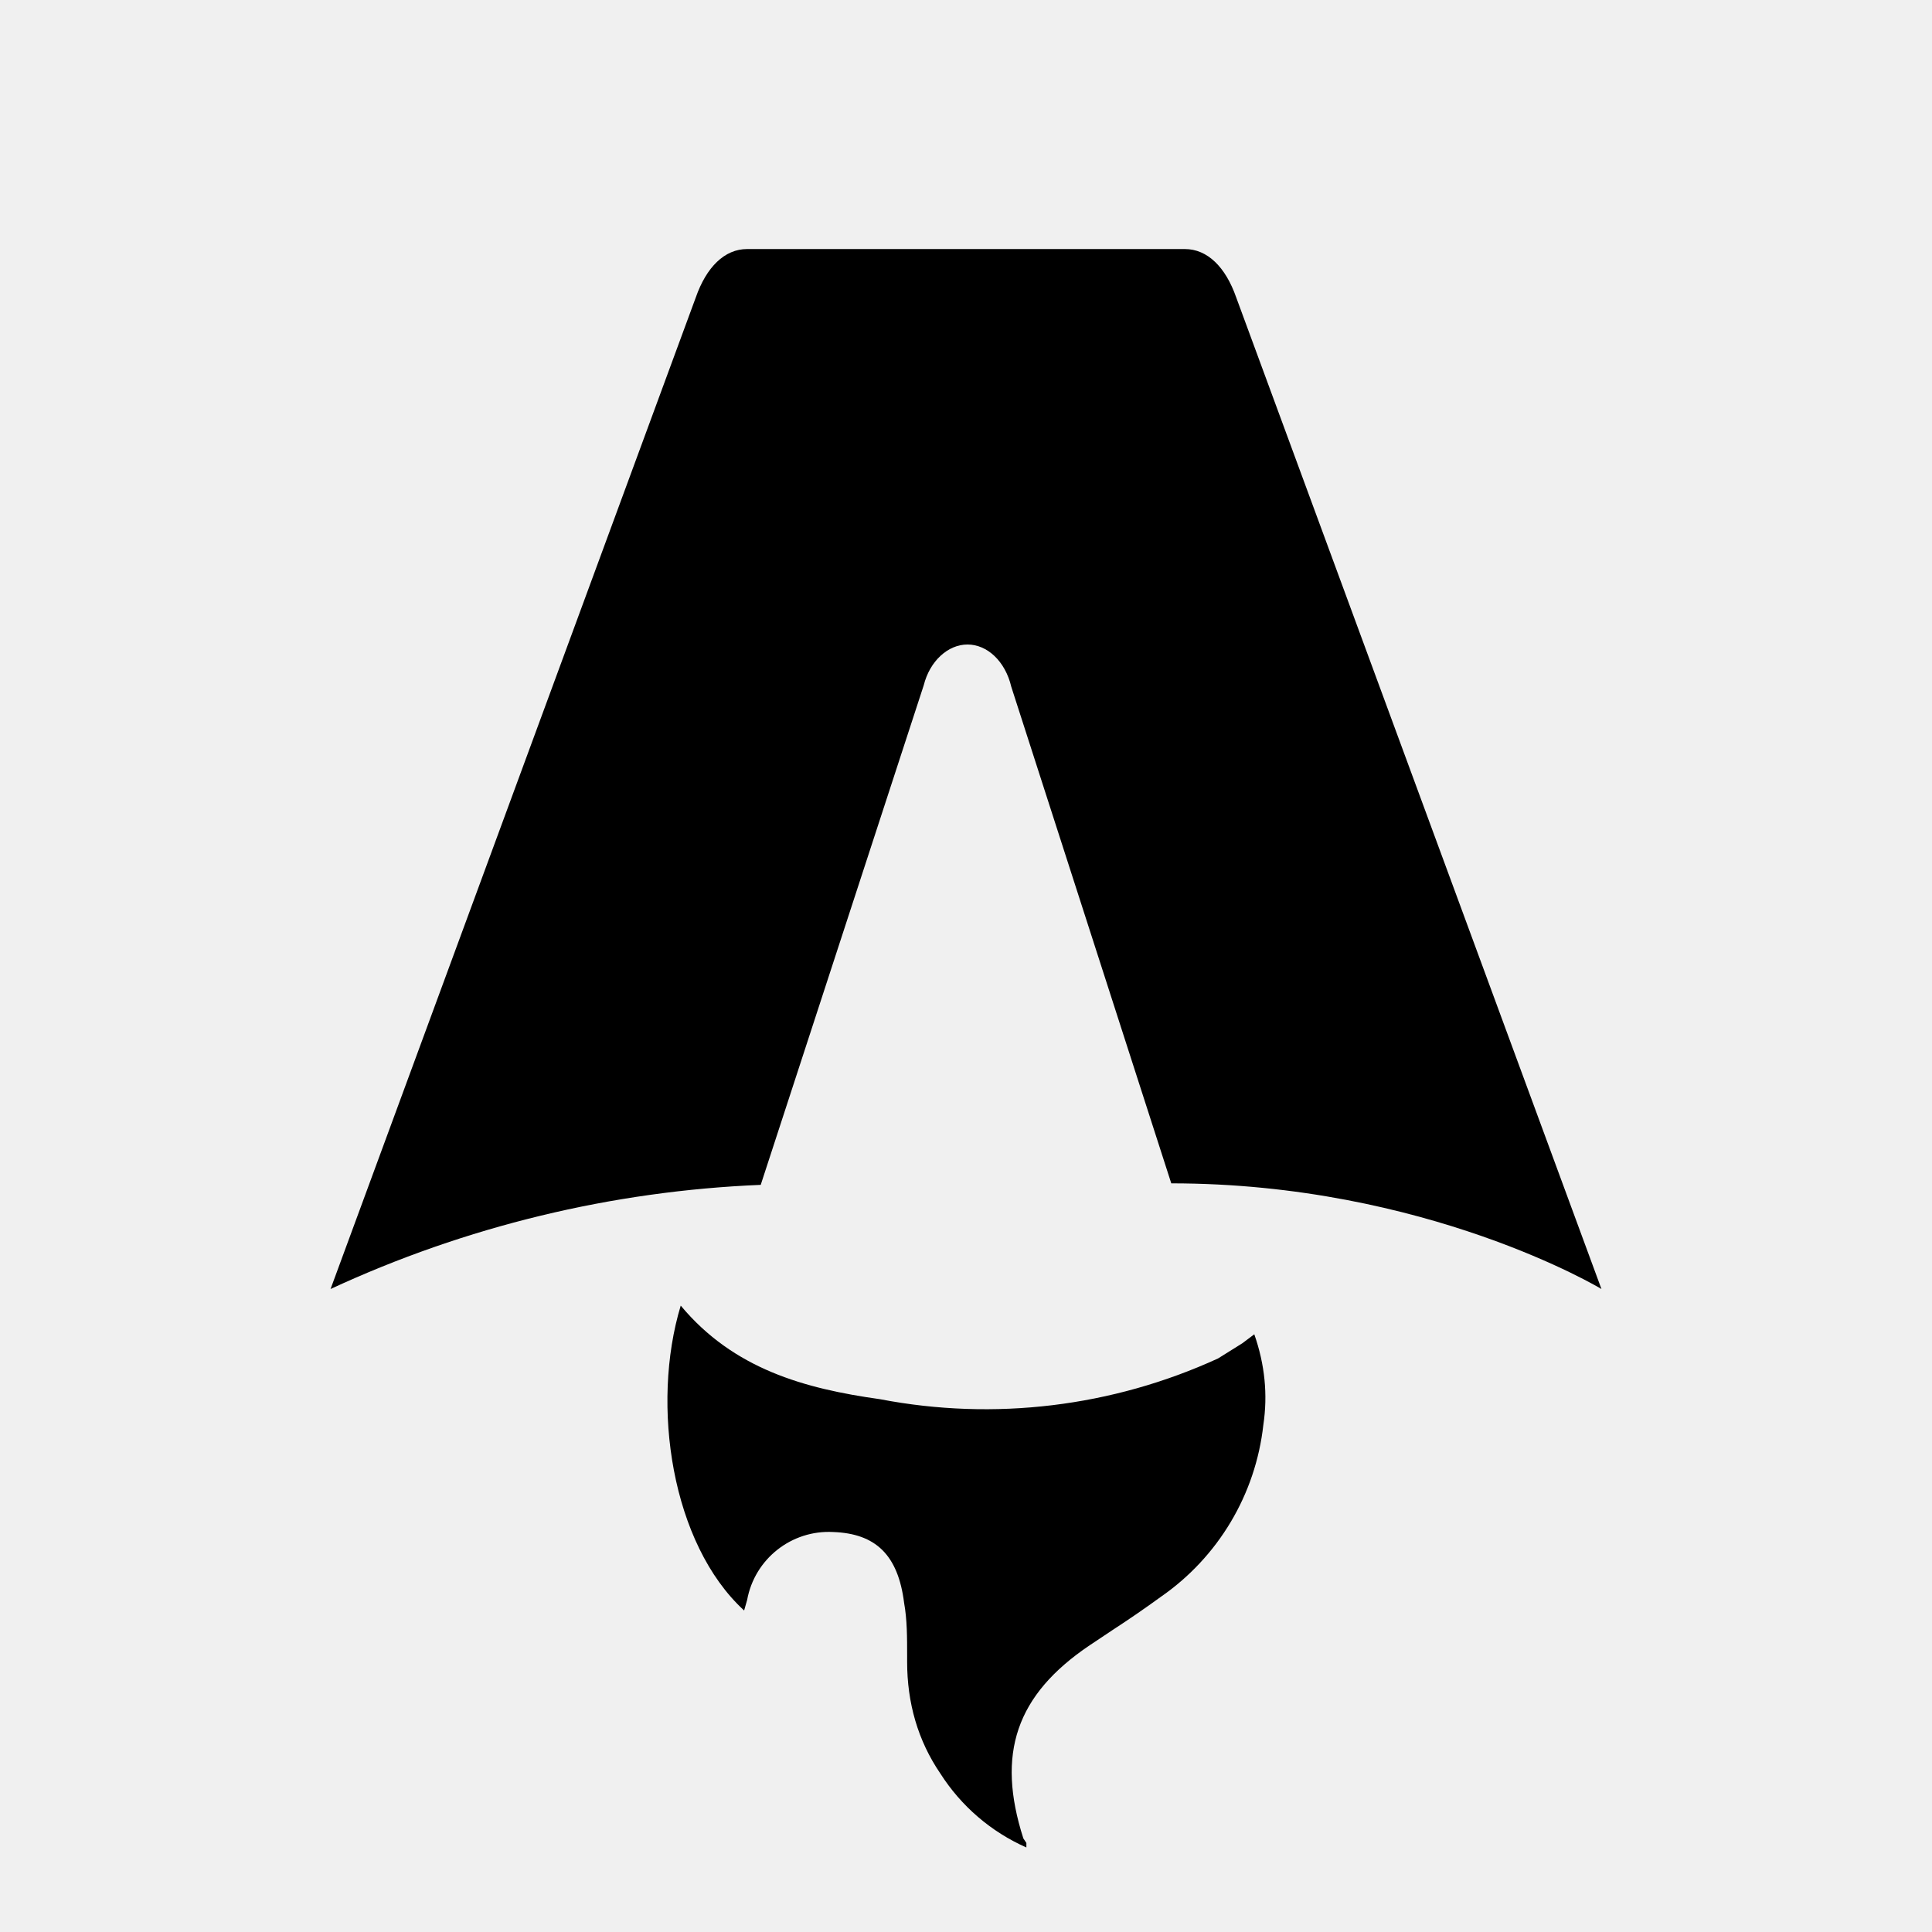
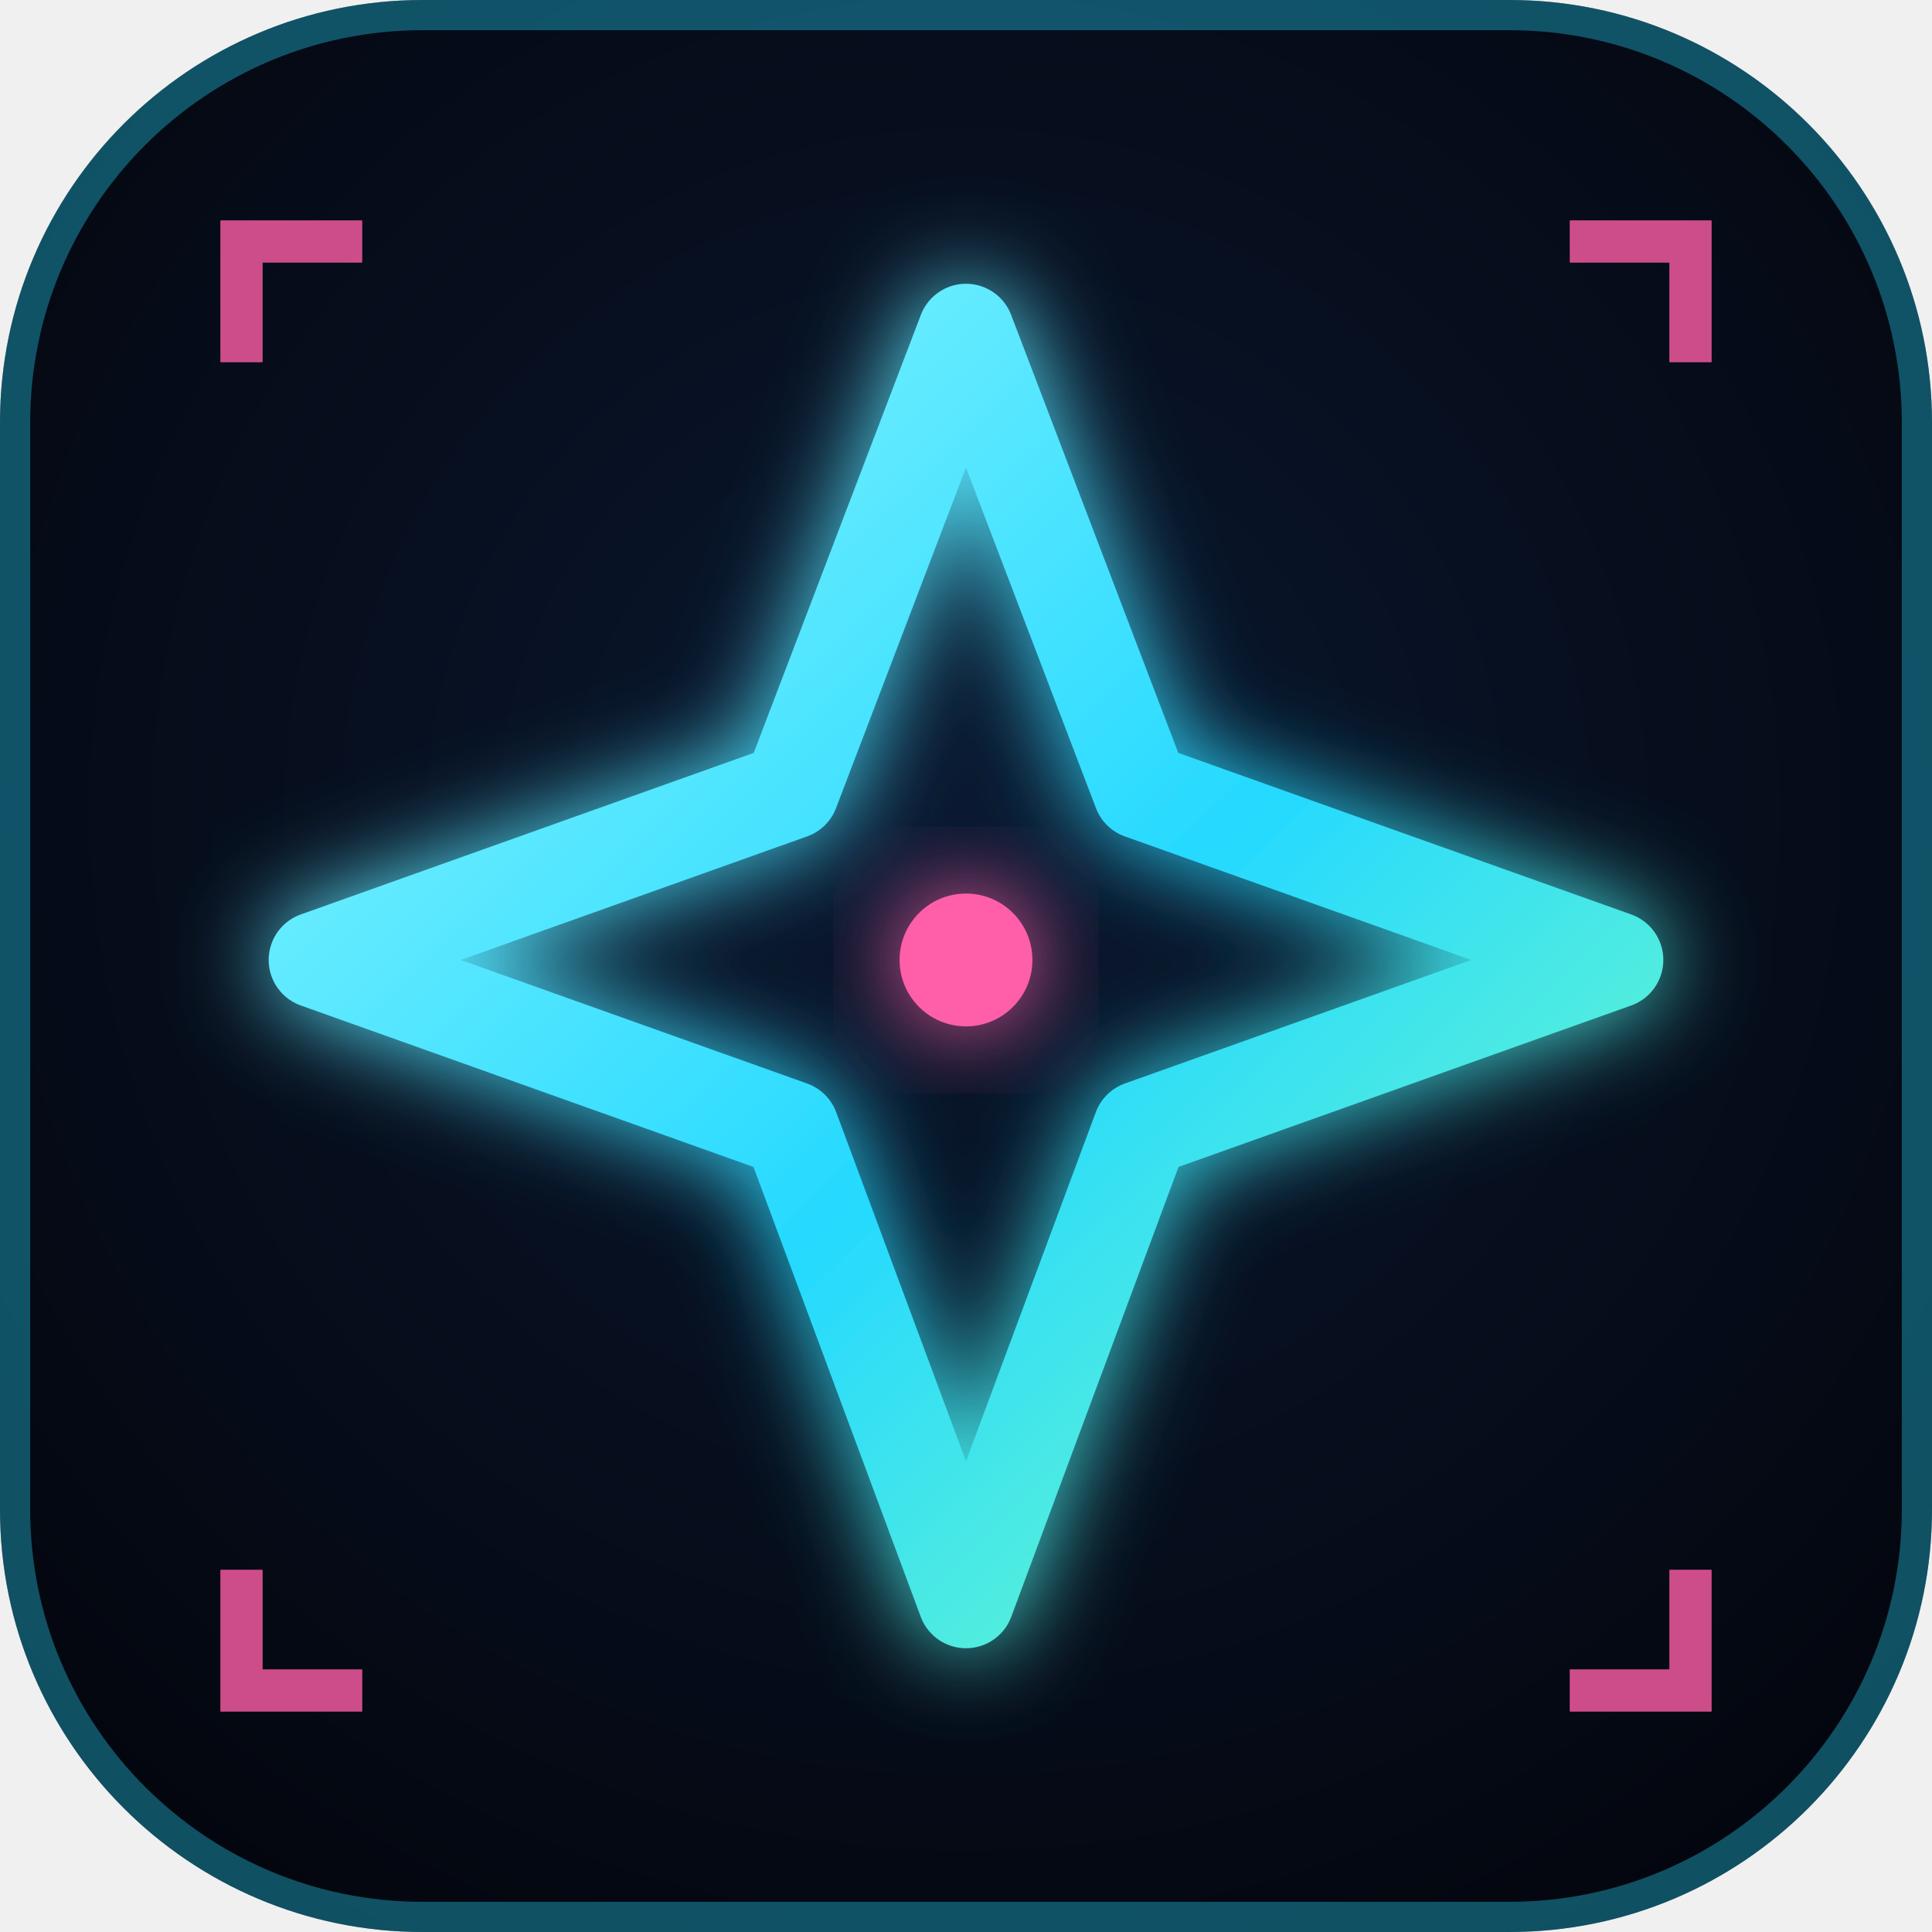
- <svg xmlns="http://www.w3.org/2000/svg" fill="none" viewBox="0 0 128 128">
-   <path d="M50.4 78.5a75.1 75.1 0 0 0-28.5 6.9l24.2-65.7c.7-2 1.9-3.2 3.4-3.2h29c1.5 0 2.7 1.2 3.4 3.2l24.2 65.7s-11.6-7-28.5-7L67 45.5c-.4-1.7-1.6-2.8-2.9-2.8-1.3 0-2.5 1.1-2.9 2.7L50.4 78.5Zm-1.1 28.2Zm-4.2-20.2c-2 6.6-.6 15.8 4.2 20.2a17.5 17.5 0 0 1 .2-.7 5.5 5.5 0 0 1 5.7-4.5c2.8.1 4.3 1.5 4.7 4.7.2 1.1.2 2.3.2 3.5v.4c0 2.7.7 5.2 2.2 7.4a13 13 0 0 0 5.7 4.9v-.3l-.2-.3c-1.8-5.6-.5-9.5 4.4-12.8l1.5-1a73 73 0 0 0 3.2-2.2 16 16 0 0 0 6.8-11.4c.3-2 .1-4-.6-6l-.8.6-1.6 1a37 37 0 0 1-22.4 2.7c-5-.7-9.7-2-13.2-6.2Z" />
-   <style>
-         path { fill: #000; }
-         @media (prefers-color-scheme: dark) {
-             path { fill: #FFF; }
-         }
-     </style>
+ <svg xmlns="http://www.w3.org/2000/svg" viewBox="0 0 64 64" fill="none">
+   <defs>
+     <radialGradient id="bg" cx="50%" cy="42%" r="70%">
+       <stop offset="0%" stop-color="#0a1830" />
+       <stop offset="100%" stop-color="#03050c" />
+     </radialGradient>
+     <linearGradient id="star" x1="0%" y1="0%" x2="100%" y2="100%">
+       <stop offset="0%" stop-color="#90f7ff" />
+       <stop offset="55%" stop-color="#25d9ff" />
+       <stop offset="100%" stop-color="#7dffbf" />
+     </linearGradient>
+     <filter id="glow" x="-50%" y="-50%" width="200%" height="200%">
+       <feGaussianBlur stdDeviation="1.6" result="b" />
+       <feMerge>
+         <feMergeNode in="b" />
+         <feMergeNode in="SourceGraphic" />
+       </feMerge>
+     </filter>
+   </defs>
+   <rect width="64" height="64" rx="14" fill="url(#bg)" />
+   <rect x="0.5" y="0.5" width="63" height="63" rx="13.5" fill="none" stroke="#25d9ff" stroke-opacity="0.35" stroke-width="1" />
+   <g stroke="#ff5ea8" stroke-width="1.4" stroke-opacity="0.8" fill="none">
+     <path d="M8 12 L8 8 L12 8" />
+     <path d="M56 12 L56 8 L52 8" />
+     <path d="M8 52 L8 56 L12 56" />
+     <path d="M56 52 L56 56 L52 56" />
+   </g>
+   <path d="M32 11 L37.8 26.2 L53.5 31.8 L37.8 37.4 L32 53 L26.2 37.4 L10.5 31.8 L26.2 26.2 Z" fill="none" stroke="url(#star)" stroke-width="3.2" stroke-linejoin="round" filter="url(#glow)" />
+   <circle cx="32" cy="31.8" r="2.2" fill="#ff5ea8" filter="url(#glow)" />
</svg>
